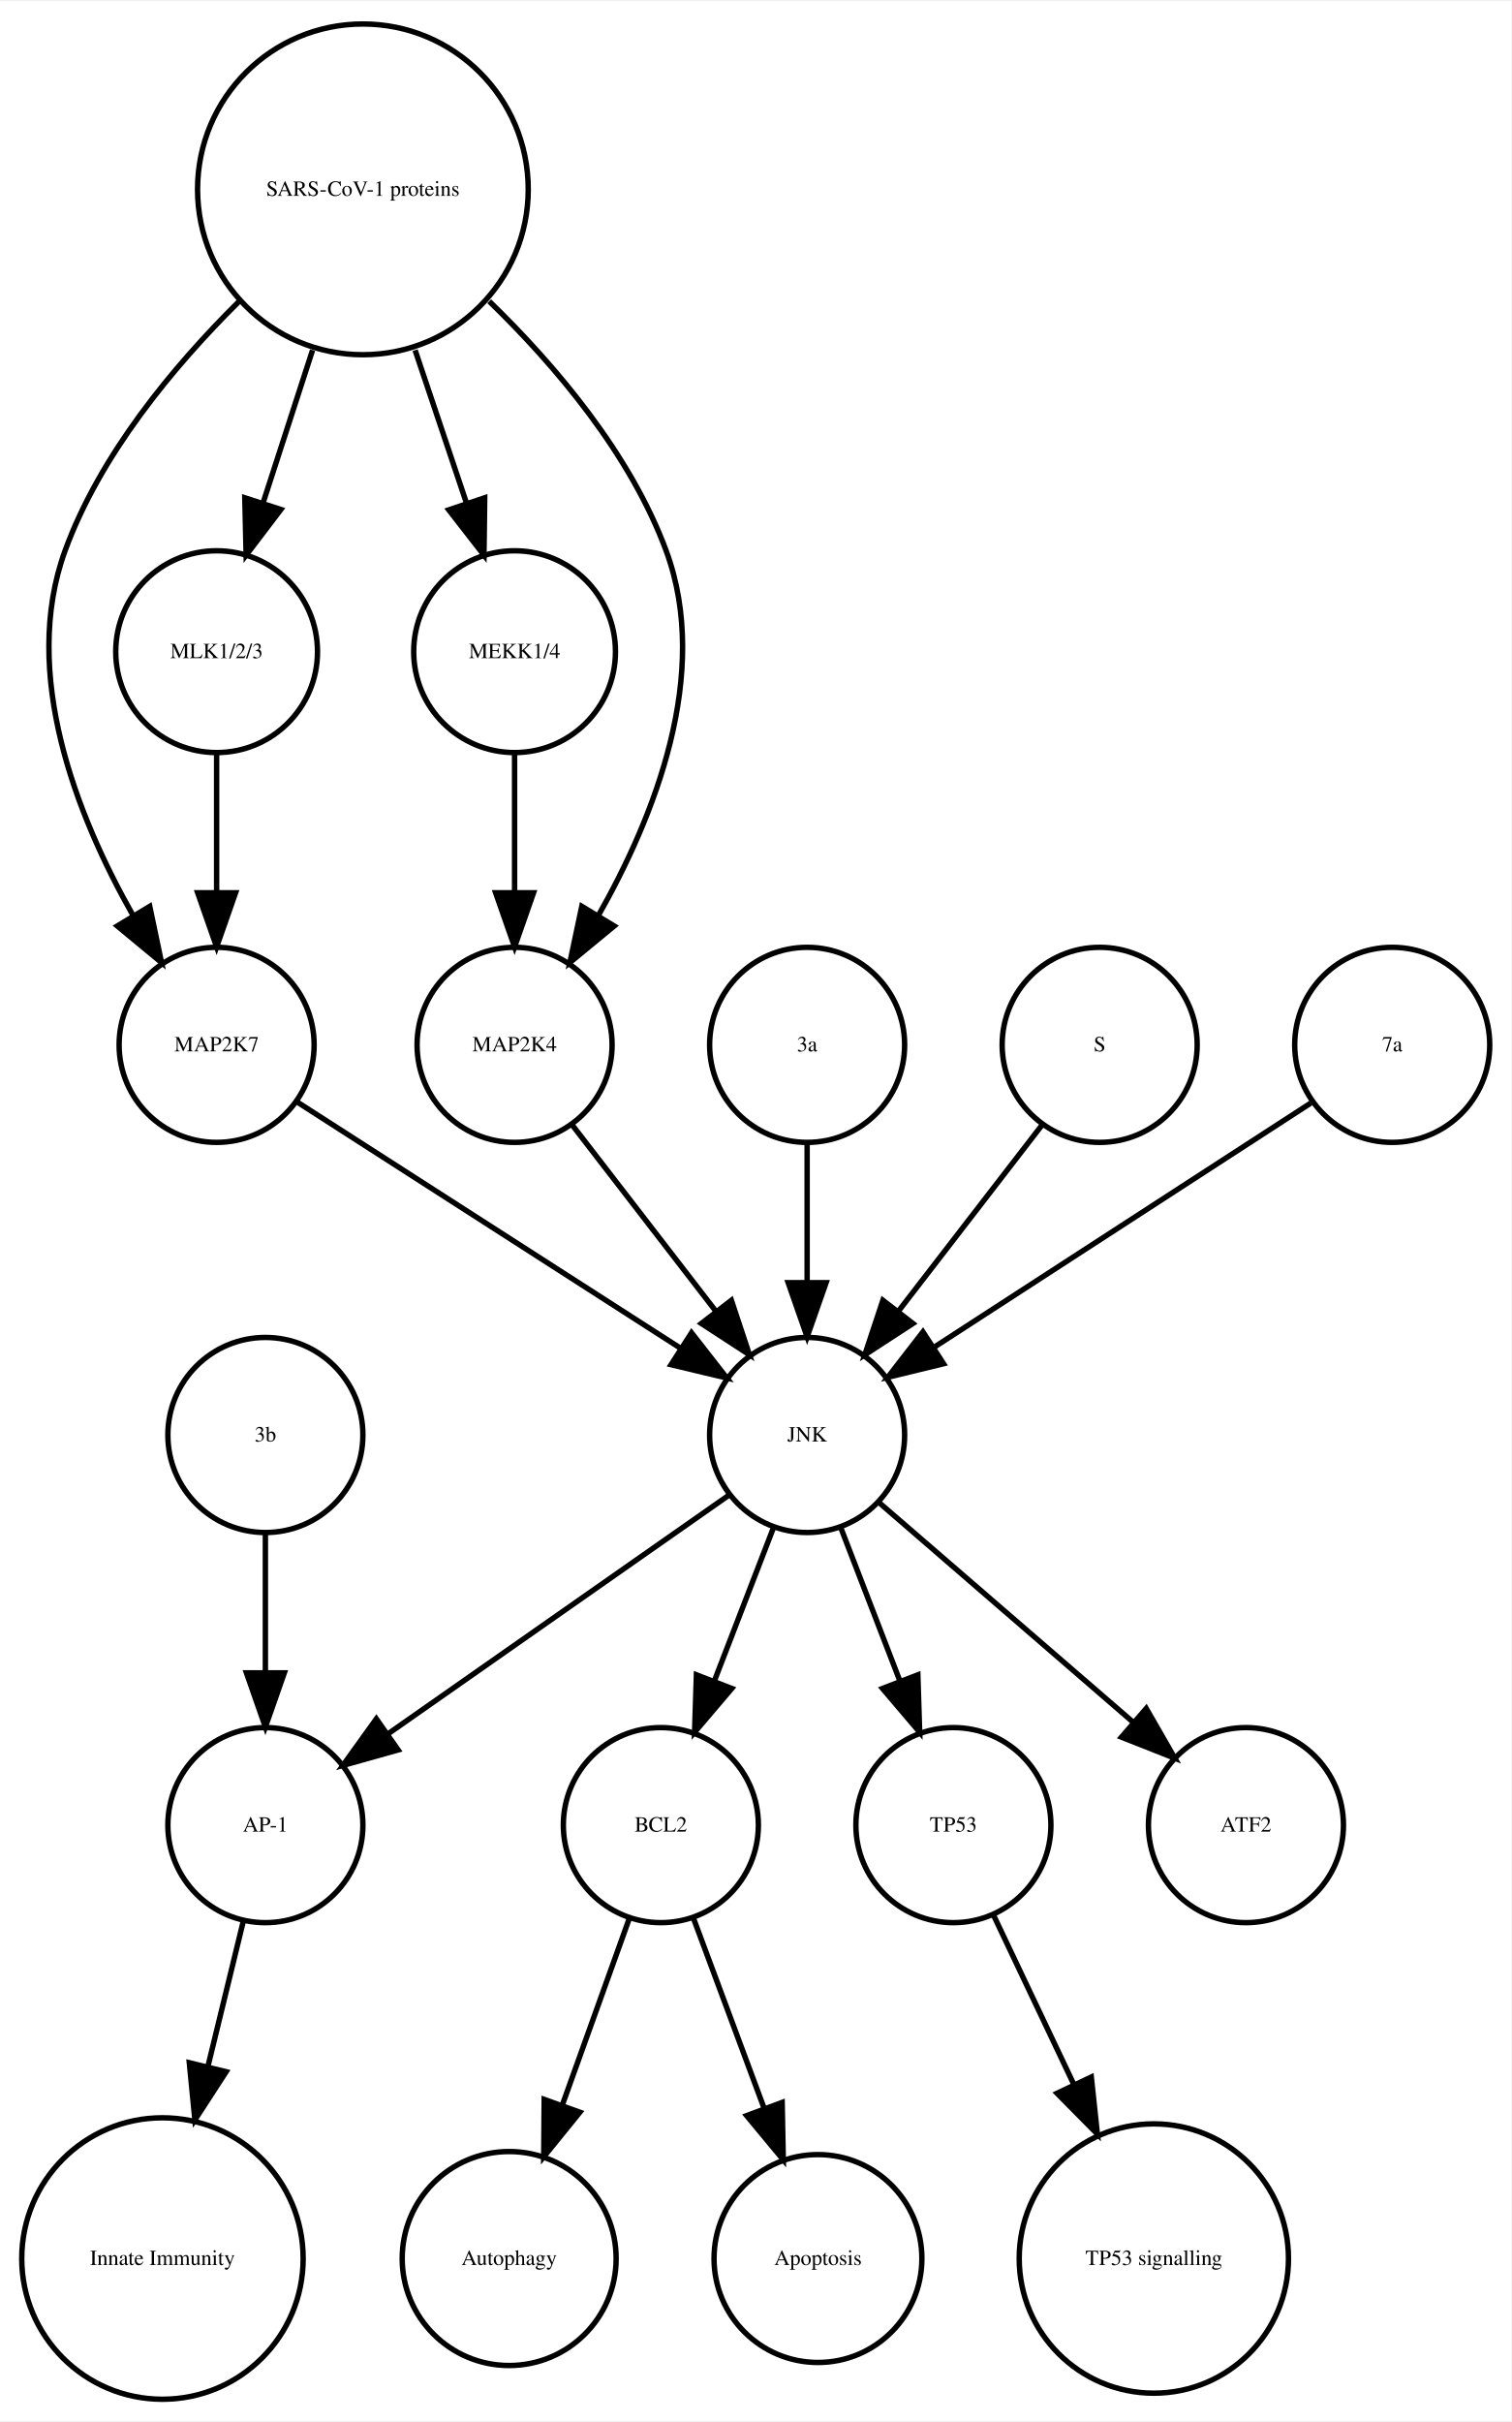
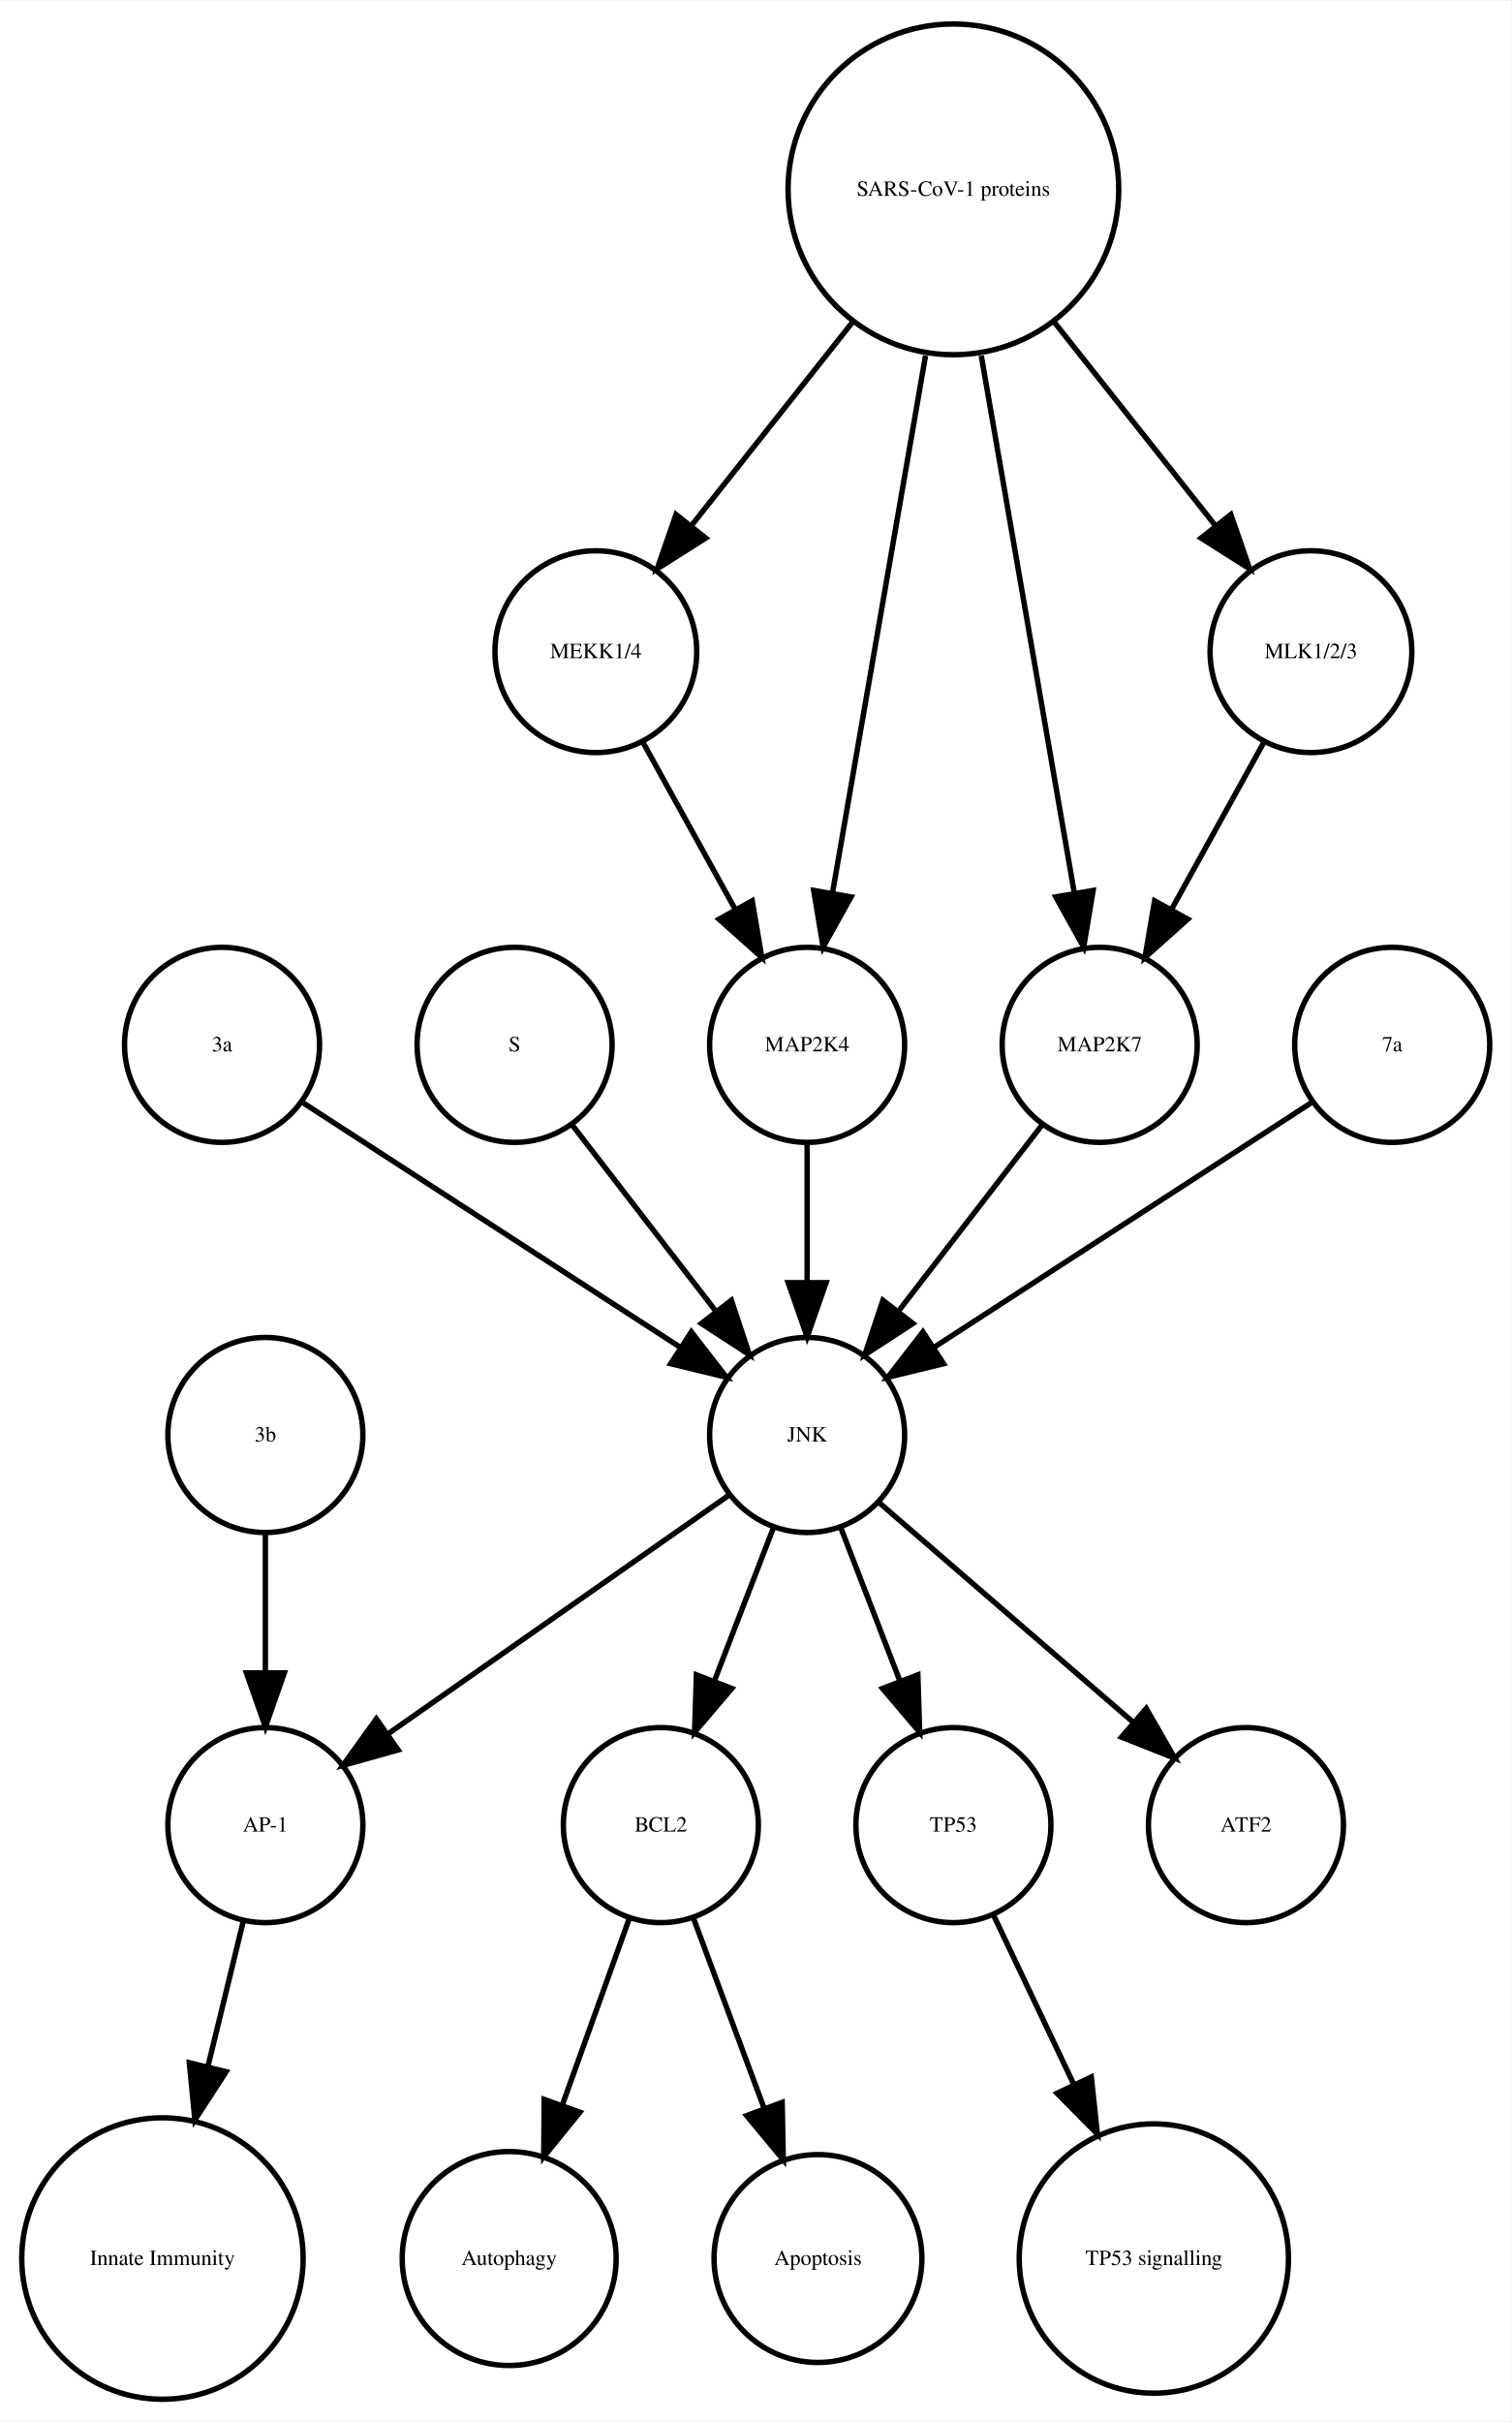
<svg xmlns="http://www.w3.org/2000/svg" width="279pt" height="447pt" viewBox="0.00 0.00 278.99 446.61">
  <g id="graph0" class="graph" transform="scale(1 1) rotate(0) translate(4 442.614)">
    <polygon fill="white" stroke="none" points="-4,4 -4,-442.614 274.986,-442.614 274.986,4 -4,4" />
    <g id="node1" class="node">
      <ellipse fill="none" stroke="black" cx="117.986" cy="-105.972" rx="18" ry="18" />
      <text text-anchor="middle" x="117.986" y="-104.772" font-family="Times,serif" font-size="4.00">BCL2</text>
    </g>
    <g id="node2" class="node">
      <ellipse fill="none" stroke="black" cx="89.986" cy="-25.986" rx="19.745" ry="19.745" />
      <text text-anchor="middle" x="89.986" y="-24.786" font-family="Times,serif" font-size="4.00">Autophagy</text>
    </g>
    <g id="edge1" class="edge">
      <path fill="none" stroke="black" d="M112.185,-88.814C108.616,-78.876 103.951,-65.882 99.819,-54.373" />
      <polygon fill="black" stroke="black" points="103.039,-52.985 96.366,-44.756 96.451,-55.35 103.039,-52.985" />
    </g>
    <g id="node7" class="node">
      <ellipse fill="none" stroke="black" cx="146.986" cy="-25.986" rx="19.184" ry="19.184" />
      <text text-anchor="middle" x="146.986" y="-24.786" font-family="Times,serif" font-size="4.00">Apoptosis</text>
    </g>
    <g id="edge2" class="edge">
      <path fill="none" stroke="black" d="M123.995,-88.814C127.742,-78.738 132.657,-65.521 136.98,-53.895" />
      <polygon fill="black" stroke="black" points="140.378,-54.799 140.583,-44.206 133.817,-52.359 140.378,-54.799" />
    </g>
    <g id="node3" class="node">
      <ellipse fill="none" stroke="black" cx="44.986" cy="-105.972" rx="18" ry="18" />
      <text text-anchor="middle" x="44.986" y="-104.772" font-family="Times,serif" font-size="4.00">AP-1</text>
    </g>
    <g id="node4" class="node">
      <ellipse fill="none" stroke="black" cx="25.986" cy="-25.986" rx="25.972" ry="25.972" />
      <text text-anchor="middle" x="25.986" y="-24.786" font-family="Times,serif" font-size="4.00">Innate Immunity</text>
    </g>
    <g id="edge3" class="edge">
      <path fill="none" stroke="black" d="M40.864,-88.05C38.956,-80.221 36.617,-70.621 34.364,-61.371" />
      <polygon fill="black" stroke="black" points="37.744,-60.46 31.976,-51.573 30.943,-62.117 37.744,-60.46" />
    </g>
    <g id="node5" class="node">
      <ellipse fill="none" stroke="black" cx="171.986" cy="-105.972" rx="18" ry="18" />
      <text text-anchor="middle" x="171.986" y="-104.772" font-family="Times,serif" font-size="4.00">TP53</text>
    </g>
    <g id="node6" class="node">
      <ellipse fill="none" stroke="black" cx="208.986" cy="-25.986" rx="24.851" ry="24.851" />
      <text text-anchor="middle" x="208.986" y="-24.786" font-family="Times,serif" font-size="4.00">TP53 signalling</text>
    </g>
    <g id="edge4" class="edge">
      <path fill="none" stroke="black" d="M179.474,-89.191C183.72,-80.24 189.183,-68.725 194.253,-58.04" />
      <polygon fill="black" stroke="black" points="197.441,-59.485 198.566,-48.95 191.117,-56.484 197.441,-59.485" />
    </g>
    <g id="node8" class="node">
-       <ellipse fill="none" stroke="black" cx="35.986" cy="-249.972" rx="18" ry="18" />
-       <text text-anchor="middle" x="35.986" y="-248.772" font-family="Times,serif" font-size="4.00">MAP2K7</text>
+       <ellipse fill="none" stroke="black" cx="36.986" cy="-249.972" rx="18" ry="18" />
+       <text text-anchor="middle" x="36.986" y="-248.772" font-family="Times,serif" font-size="4.00">3a</text>
    </g>
-     <g id="node10" class="node">
+     <g id="node18" class="node">
      <ellipse fill="none" stroke="black" cx="144.986" cy="-177.972" rx="18" ry="18" />
      <text text-anchor="middle" x="144.986" y="-176.772" font-family="Times,serif" font-size="4.00">JNK</text>
    </g>
    <g id="edge5" class="edge">
-       <path fill="none" stroke="black" d="M50.686,-239.532C68.889,-227.842 100.117,-207.788 121.618,-193.98" />
-       <polygon fill="black" stroke="black" points="123.648,-196.836 130.171,-188.487 119.865,-190.946 123.648,-196.836" />
+       <path fill="none" stroke="black" d="M52.003,-239.239C70.058,-227.537 100.561,-207.766 121.683,-194.076" />
+       <polygon fill="black" stroke="black" points="123.609,-196.999 130.097,-188.623 119.802,-191.125 123.609,-196.999" />
    </g>
    <g id="node9" class="node">
-       <ellipse fill="none" stroke="black" cx="35.986" cy="-322.534" rx="18.623" ry="18.623" />
-       <text text-anchor="middle" x="35.986" y="-321.334" font-family="Times,serif" font-size="4.00">MLK1/2/3</text>
-     </g>
-     <g id="edge6" class="edge">
-       <path fill="none" stroke="black" d="M35.986,-303.728C35.986,-295.949 35.986,-286.654 35.986,-278.049" />
-       <polygon fill="black" stroke="black" points="39.486,-278.042 35.986,-268.042 32.486,-278.042 39.486,-278.042" />
-     </g>
-     <g id="edge9" class="edge">
-       <path fill="none" stroke="black" d="M138.724,-160.737C135.487,-152.344 131.461,-141.907 127.82,-132.468" />
-       <polygon fill="black" stroke="black" points="131.079,-131.19 124.214,-123.12 124.548,-133.709 131.079,-131.19" />
-     </g>
-     <g id="edge7" class="edge">
-       <path fill="none" stroke="black" d="M130.659,-166.943C114.173,-155.403 86.893,-136.307 67.549,-122.766" />
-       <polygon fill="black" stroke="black" points="69.487,-119.85 59.287,-116.983 65.472,-125.585 69.487,-119.85" />
-     </g>
-     <g id="edge10" class="edge">
-       <path fill="none" stroke="black" d="M151.248,-160.737C154.486,-152.344 158.511,-141.907 162.152,-132.468" />
-       <polygon fill="black" stroke="black" points="165.425,-133.709 165.758,-123.12 158.894,-131.19 165.425,-133.709" />
-     </g>
-     <g id="node12" class="node">
      <ellipse fill="none" stroke="black" cx="225.986" cy="-105.972" rx="18" ry="18" />
      <text text-anchor="middle" x="225.986" y="-104.772" font-family="Times,serif" font-size="4.00">ATF2</text>
    </g>
-     <g id="edge8" class="edge">
-       <path fill="none" stroke="black" d="M158.362,-165.413C171.101,-154.404 190.465,-137.669 205.213,-124.925" />
-       <polygon fill="black" stroke="black" points="207.582,-127.503 212.86,-118.316 203.005,-122.207 207.582,-127.503" />
+     <g id="node10" class="node">
+       <ellipse fill="none" stroke="black" cx="105.986" cy="-322.534" rx="18.623" ry="18.623" />
+       <text text-anchor="middle" x="105.986" y="-321.334" font-family="Times,serif" font-size="4.00">MEKK1/4</text>
+     </g>
+     <g id="node15" class="node">
+       <ellipse fill="none" stroke="black" cx="144.986" cy="-249.972" rx="18" ry="18" />
+       <text text-anchor="middle" x="144.986" y="-248.772" font-family="Times,serif" font-size="4.00">MAP2K4</text>
+     </g>
+     <g id="edge6" class="edge">
+       <path fill="none" stroke="black" d="M114.642,-305.874C119.658,-296.797 126.08,-285.179 131.722,-274.97" />
+       <polygon fill="black" stroke="black" points="134.849,-276.549 136.623,-266.104 128.722,-273.163 134.849,-276.549" />
    </g>
    <g id="node11" class="node">
      <ellipse fill="none" stroke="black" cx="44.986" cy="-177.972" rx="18" ry="18" />
      <text text-anchor="middle" x="44.986" y="-176.772" font-family="Times,serif" font-size="4.00">3b</text>
    </g>
-     <g id="edge11" class="edge">
+     <g id="edge7" class="edge">
      <path fill="none" stroke="black" d="M44.986,-159.669C44.986,-151.955 44.986,-142.685 44.986,-134.085" />
      <polygon fill="black" stroke="black" points="48.486,-134.077 44.986,-124.077 41.486,-134.077 48.486,-134.077" />
    </g>
+     <g id="node12" class="node">
+       <ellipse fill="none" stroke="black" cx="90.986" cy="-249.972" rx="18" ry="18" />
+       <text text-anchor="middle" x="90.986" y="-248.772" font-family="Times,serif" font-size="4.00">S</text>
+     </g>
+     <g id="edge8" class="edge">
+       <path fill="none" stroke="black" d="M101.655,-235.143C109.199,-225.363 119.467,-212.052 128.115,-200.843" />
+       <polygon fill="black" stroke="black" points="131.003,-202.829 134.34,-192.773 125.46,-198.553 131.003,-202.829" />
+     </g>
    <g id="node13" class="node">
-       <ellipse fill="none" stroke="black" cx="62.986" cy="-407.855" rx="30.52" ry="30.52" />
-       <text text-anchor="middle" x="62.986" y="-406.655" font-family="Times,serif" font-size="4.00">SARS-CoV-1 proteins</text>
+       <ellipse fill="none" stroke="black" cx="198.986" cy="-249.972" rx="18" ry="18" />
+       <text text-anchor="middle" x="198.986" y="-248.772" font-family="Times,serif" font-size="4.00">MAP2K7</text>
+     </g>
+     <g id="edge9" class="edge">
+       <path fill="none" stroke="black" d="M188.318,-235.143C180.774,-225.363 170.505,-212.052 161.857,-200.843" />
+       <polygon fill="black" stroke="black" points="164.512,-198.553 155.633,-192.773 158.97,-202.829 164.512,-198.553" />
+     </g>
+     <g id="node14" class="node">
+       <ellipse fill="none" stroke="black" cx="171.986" cy="-407.855" rx="30.52" ry="30.52" />
+       <text text-anchor="middle" x="171.986" y="-406.655" font-family="Times,serif" font-size="4.00">SARS-CoV-1 proteins</text>
+     </g>
+     <g id="edge11" class="edge">
+       <path fill="none" stroke="black" d="M153.25,-383.201C143.927,-371.432 132.724,-357.288 123.565,-345.726" />
+       <polygon fill="black" stroke="black" points="126.266,-343.499 117.313,-337.834 120.779,-347.846 126.266,-343.499" />
+     </g>
+     <g id="edge10" class="edge">
+       <path fill="none" stroke="black" d="M177.128,-377.167C182.072,-348.625 189.481,-305.85 194.275,-278.173" />
+       <polygon fill="black" stroke="black" points="197.776,-278.468 196.034,-268.018 190.878,-277.274 197.776,-278.468" />
    </g>
    <g id="edge13" class="edge">
-       <path fill="none" stroke="black" d="M40.078,-387.124C28.023,-375.185 14.437,-358.862 7.986,-341.095 -0.204,-318.539 10.144,-292.292 20.497,-273.961" />
-       <polygon fill="black" stroke="black" points="23.64,-275.528 25.814,-265.158 17.648,-271.909 23.64,-275.528" />
+       <path fill="none" stroke="black" d="M166.844,-377.167C161.9,-348.625 154.491,-305.85 149.697,-278.173" />
+       <polygon fill="black" stroke="black" points="153.094,-277.274 147.939,-268.018 146.197,-278.468 153.094,-277.274" />
+     </g>
+     <g id="node17" class="node">
+       <ellipse fill="none" stroke="black" cx="237.986" cy="-322.534" rx="18.623" ry="18.623" />
+       <text text-anchor="middle" x="237.986" y="-321.334" font-family="Times,serif" font-size="4.00">MLK1/2/3</text>
+     </g>
+     <g id="edge12" class="edge">
+       <path fill="none" stroke="black" d="M190.723,-383.201C200.045,-371.432 211.249,-357.288 220.408,-345.726" />
+       <polygon fill="black" stroke="black" points="223.193,-347.846 226.659,-337.834 217.706,-343.499 223.193,-347.846" />
    </g>
    <g id="edge14" class="edge">
-       <path fill="none" stroke="black" d="M53.694,-378.18C50.724,-369.014 47.452,-358.916 44.537,-349.921" />
-       <polygon fill="black" stroke="black" points="47.845,-348.776 41.433,-340.342 41.186,-350.934 47.845,-348.776" />
-     </g>
-     <g id="node16" class="node">
-       <ellipse fill="none" stroke="black" cx="90.986" cy="-322.534" rx="18.623" ry="18.623" />
-       <text text-anchor="middle" x="90.986" y="-321.334" font-family="Times,serif" font-size="4.00">MEKK1/4</text>
-     </g>
-     <g id="edge12" class="edge">
-       <path fill="none" stroke="black" d="M72.622,-378.18C75.703,-369.014 79.096,-358.916 82.119,-349.921" />
-       <polygon fill="black" stroke="black" points="85.47,-350.936 85.338,-340.342 78.835,-348.706 85.47,-350.936" />
-     </g>
-     <g id="node18" class="node">
-       <ellipse fill="none" stroke="black" cx="90.986" cy="-249.972" rx="18" ry="18" />
-       <text text-anchor="middle" x="90.986" y="-248.772" font-family="Times,serif" font-size="4.00">MAP2K4</text>
-     </g>
-     <g id="edge15" class="edge">
-       <path fill="none" stroke="black" d="M86.303,-387.204C98.574,-375.291 112.408,-358.967 118.986,-341.095 127.314,-318.472 116.819,-292.082 106.387,-273.729" />
-       <polygon fill="black" stroke="black" points="109.375,-271.907 101.196,-265.172 103.39,-275.537 109.375,-271.907" />
-     </g>
-     <g id="node14" class="node">
-       <ellipse fill="none" stroke="black" cx="144.986" cy="-249.972" rx="18" ry="18" />
-       <text text-anchor="middle" x="144.986" y="-248.772" font-family="Times,serif" font-size="4.00">3a</text>
-     </g>
-     <g id="edge16" class="edge">
      <path fill="none" stroke="black" d="M144.986,-231.669C144.986,-223.955 144.986,-214.685 144.986,-206.085" />
      <polygon fill="black" stroke="black" points="148.486,-206.077 144.986,-196.077 141.486,-206.077 148.486,-206.077" />
    </g>
-     <g id="node15" class="node">
-       <ellipse fill="none" stroke="black" cx="198.986" cy="-249.972" rx="18" ry="18" />
-       <text text-anchor="middle" x="198.986" y="-248.772" font-family="Times,serif" font-size="4.00">S</text>
-     </g>
-     <g id="edge17" class="edge">
-       <path fill="none" stroke="black" d="M188.318,-235.143C180.774,-225.363 170.505,-212.052 161.857,-200.843" />
-       <polygon fill="black" stroke="black" points="164.512,-198.553 155.633,-192.773 158.97,-202.829 164.512,-198.553" />
-     </g>
-     <g id="edge18" class="edge">
-       <path fill="none" stroke="black" d="M90.986,-303.728C90.986,-295.949 90.986,-286.654 90.986,-278.049" />
-       <polygon fill="black" stroke="black" points="94.486,-278.042 90.986,-268.042 87.486,-278.042 94.486,-278.042" />
-     </g>
-     <g id="node17" class="node">
+     <g id="node16" class="node">
      <ellipse fill="none" stroke="black" cx="252.986" cy="-249.972" rx="18" ry="18" />
      <text text-anchor="middle" x="252.986" y="-248.772" font-family="Times,serif" font-size="4.00">7a</text>
    </g>
-     <g id="edge19" class="edge">
+     <g id="edge15" class="edge">
      <path fill="none" stroke="black" d="M237.969,-239.239C219.915,-227.537 189.411,-207.766 168.29,-194.076" />
      <polygon fill="black" stroke="black" points="170.171,-191.125 159.876,-188.623 166.363,-196.999 170.171,-191.125" />
    </g>
+     <g id="edge16" class="edge">
+       <path fill="none" stroke="black" d="M229.331,-305.874C224.314,-296.797 217.893,-285.179 212.25,-274.97" />
+       <polygon fill="black" stroke="black" points="215.25,-273.163 207.35,-266.104 209.124,-276.549 215.25,-273.163" />
+     </g>
+     <g id="edge18" class="edge">
+       <path fill="none" stroke="black" d="M138.724,-160.737C135.487,-152.344 131.461,-141.907 127.82,-132.468" />
+       <polygon fill="black" stroke="black" points="131.079,-131.19 124.214,-123.12 124.548,-133.709 131.079,-131.19" />
+     </g>
+     <g id="edge17" class="edge">
+       <path fill="none" stroke="black" d="M130.659,-166.943C114.173,-155.403 86.893,-136.307 67.549,-122.766" />
+       <polygon fill="black" stroke="black" points="69.487,-119.85 59.287,-116.983 65.472,-125.585 69.487,-119.85" />
+     </g>
+     <g id="edge19" class="edge">
+       <path fill="none" stroke="black" d="M151.248,-160.737C154.486,-152.344 158.511,-141.907 162.152,-132.468" />
+       <polygon fill="black" stroke="black" points="165.425,-133.709 165.758,-123.12 158.894,-131.19 165.425,-133.709" />
+     </g>
    <g id="edge20" class="edge">
-       <path fill="none" stroke="black" d="M101.655,-235.143C109.199,-225.363 119.467,-212.052 128.115,-200.843" />
-       <polygon fill="black" stroke="black" points="131.003,-202.829 134.34,-192.773 125.46,-198.553 131.003,-202.829" />
+       <path fill="none" stroke="black" d="M158.362,-165.413C171.101,-154.404 190.465,-137.669 205.213,-124.925" />
+       <polygon fill="black" stroke="black" points="207.582,-127.503 212.86,-118.316 203.005,-122.207 207.582,-127.503" />
    </g>
  </g>
</svg>
